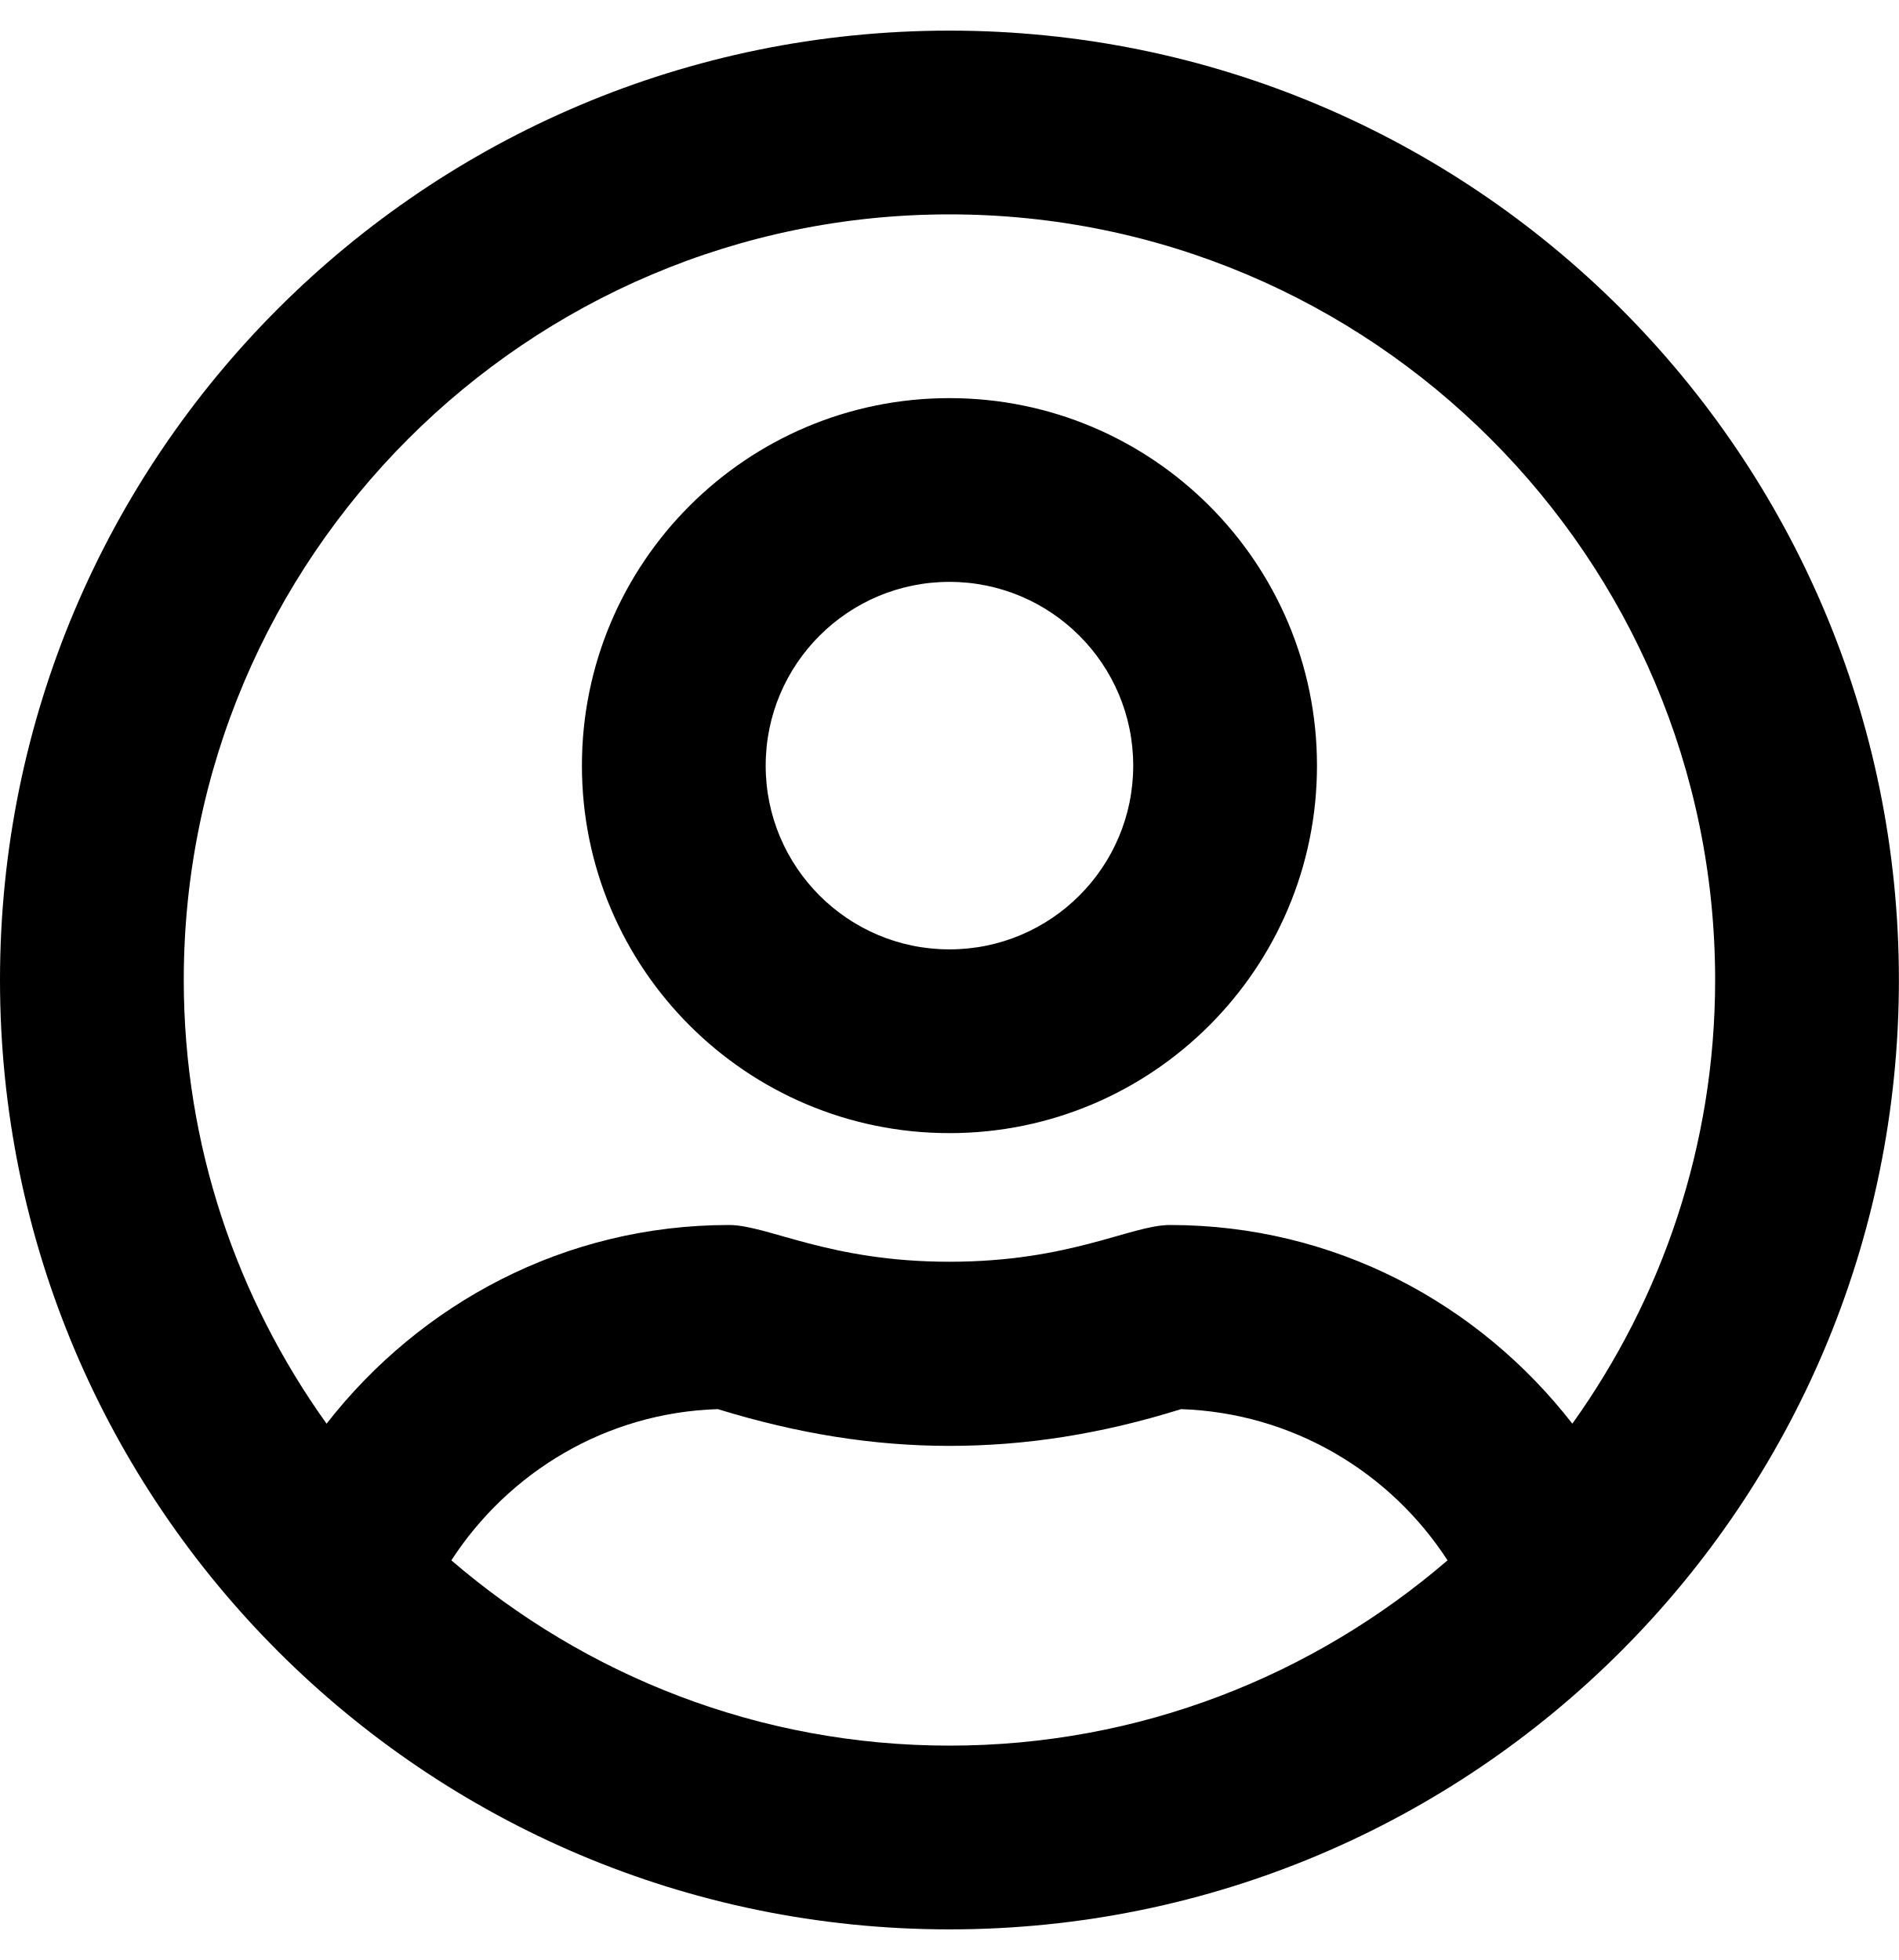
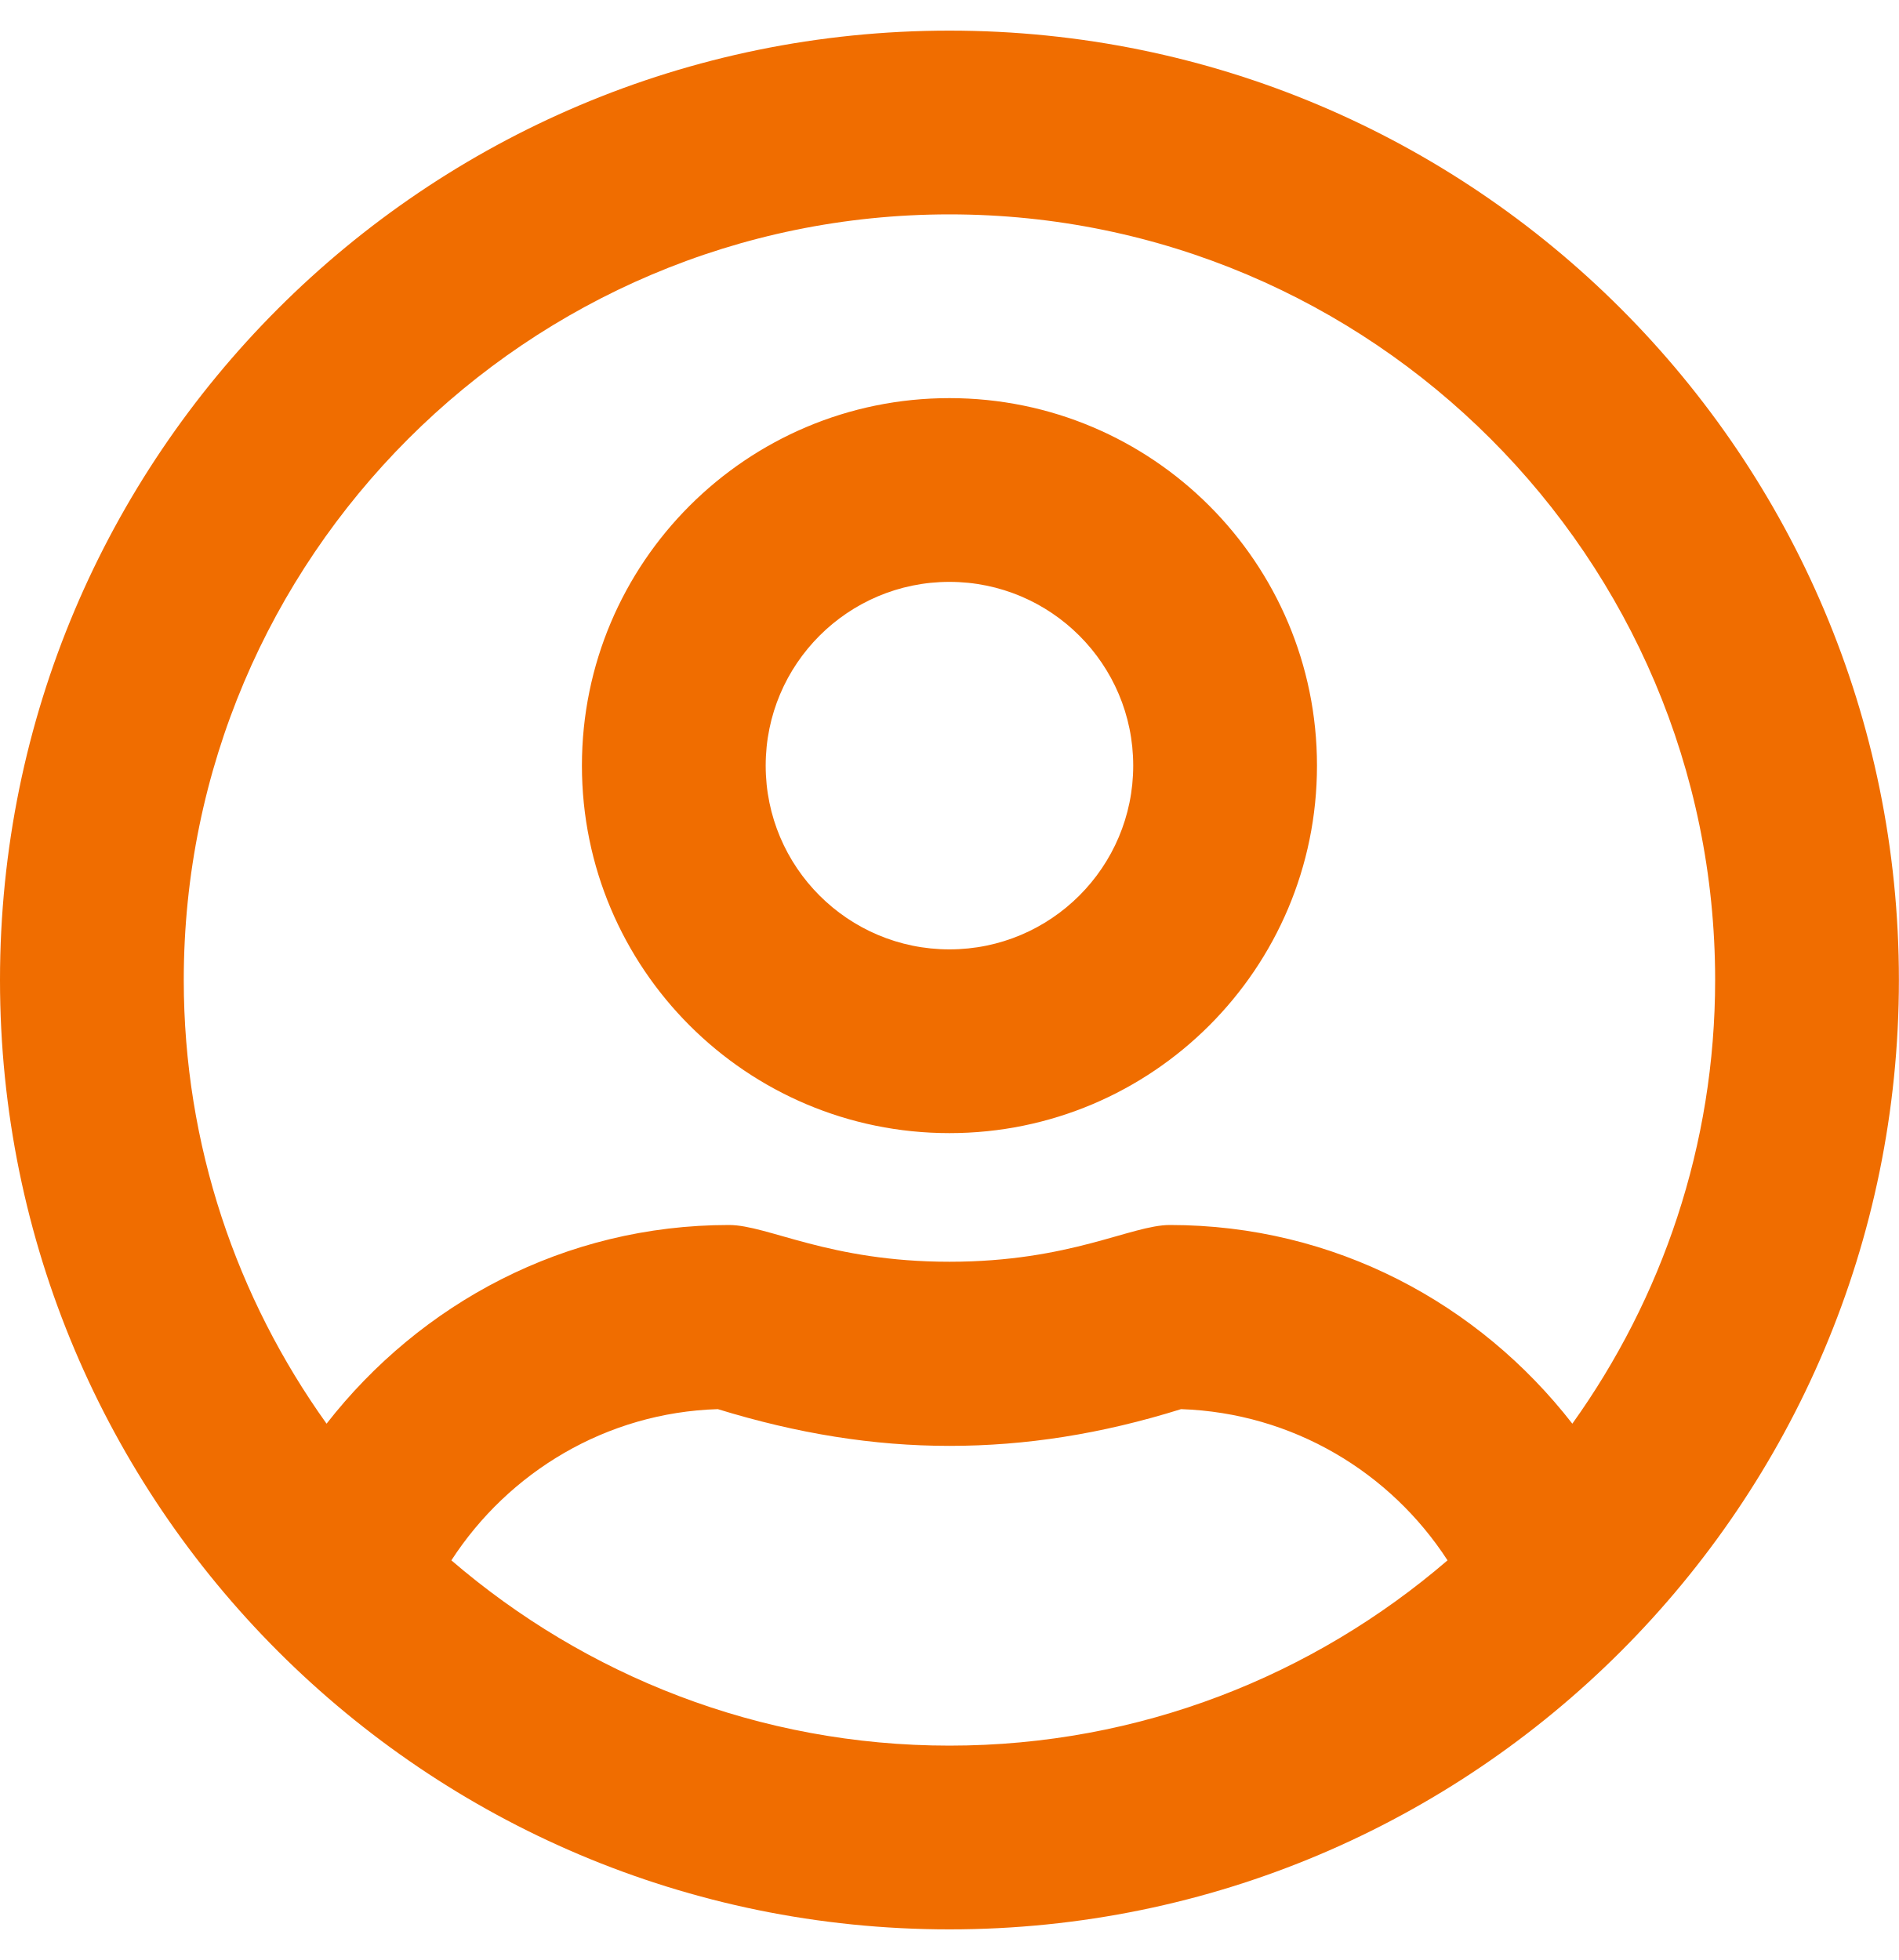
<svg xmlns="http://www.w3.org/2000/svg" aria-hidden="true" focusable="false" data-prefix="far" data-icon="user-circle" class="svg-inline--fa fa-user-circle fa-w-16" role="img" viewBox="0 0 496 512">
-   <path fill="currentColor" d="M248 104c-53 0-96 43-96 96s43 96 96 96 96-43 96-96-43-96-96-96zm0 144c-26.5 0-48-21.5-48-48s21.5-48 48-48 48 21.5 48 48-21.5 48-48 48zm0-240C111 8 0 119 0 256s111 248 248 248 248-111 248-248S385 8 248 8zm0 448c-49.7 0-95.1-18.3-130.1-48.4 14.9-23 40.4-38.6 69.6-39.5 20.8 6.4 40.6 9.6 60.5 9.6s39.7-3.1 60.5-9.6c29.2 1 54.7 16.5 69.6 39.5-35 30.1-80.4 48.4-130.1 48.4zm162.7-84.1c-24.4-31.4-62.1-51.9-105.1-51.9-10.2 0-26 9.6-57.6 9.6-31.5 0-47.4-9.6-57.6-9.6-42.9 0-80.6 20.5-105.1 51.9C61.9 339.2 48 299.2 48 256c0-110.3 89.7-200 200-200s200 89.7 200 200c0 43.2-13.9 83.2-37.3 115.9z" />
+   <path fill="#f06d00" d="M248 104c-53 0-96 43-96 96s43 96 96 96 96-43 96-96-43-96-96-96zm0 144c-26.5 0-48-21.5-48-48s21.5-48 48-48 48 21.5 48 48-21.5 48-48 48zm0-240C111 8 0 119 0 256s111 248 248 248 248-111 248-248S385 8 248 8zm0 448c-49.7 0-95.1-18.3-130.1-48.4 14.9-23 40.4-38.6 69.6-39.5 20.8 6.4 40.6 9.6 60.5 9.6s39.7-3.1 60.5-9.6c29.2 1 54.7 16.5 69.6 39.5-35 30.1-80.4 48.4-130.1 48.4zm162.7-84.1c-24.4-31.4-62.1-51.9-105.1-51.9-10.2 0-26 9.6-57.6 9.6-31.5 0-47.4-9.6-57.6-9.6-42.9 0-80.6 20.5-105.1 51.9C61.9 339.2 48 299.2 48 256c0-110.3 89.7-200 200-200s200 89.7 200 200c0 43.2-13.9 83.2-37.3 115.9z" />
</svg>
